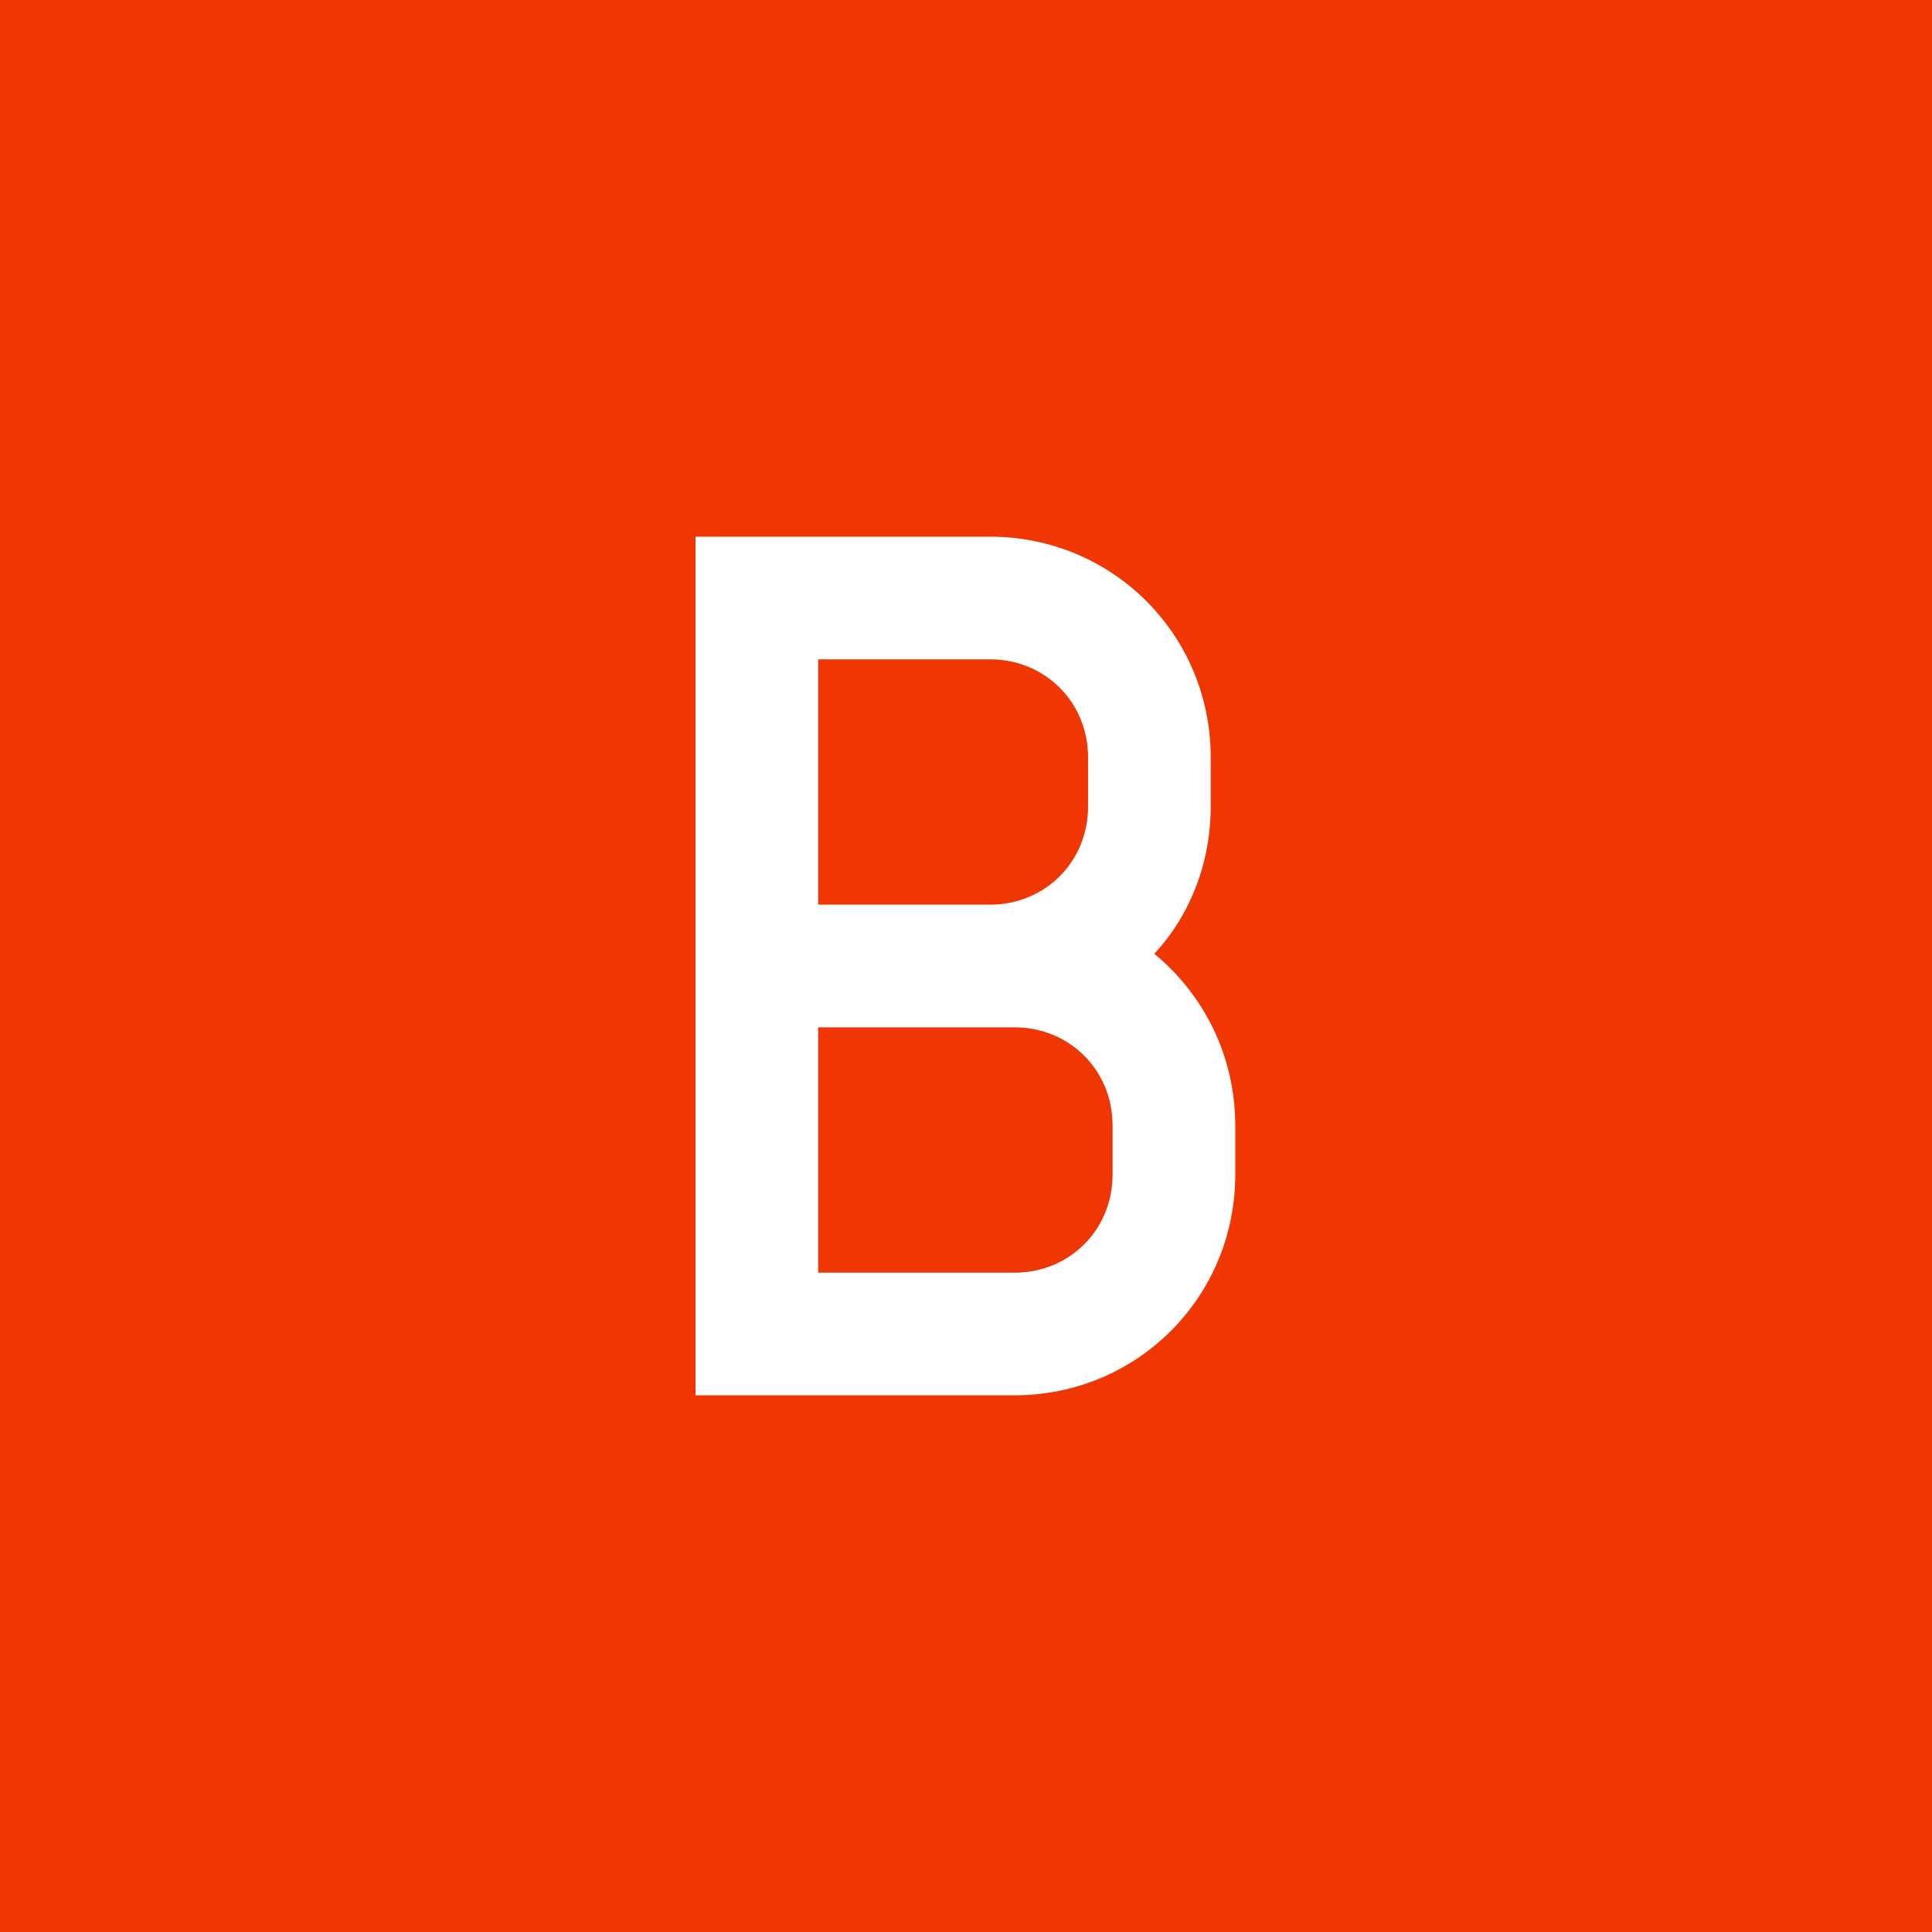
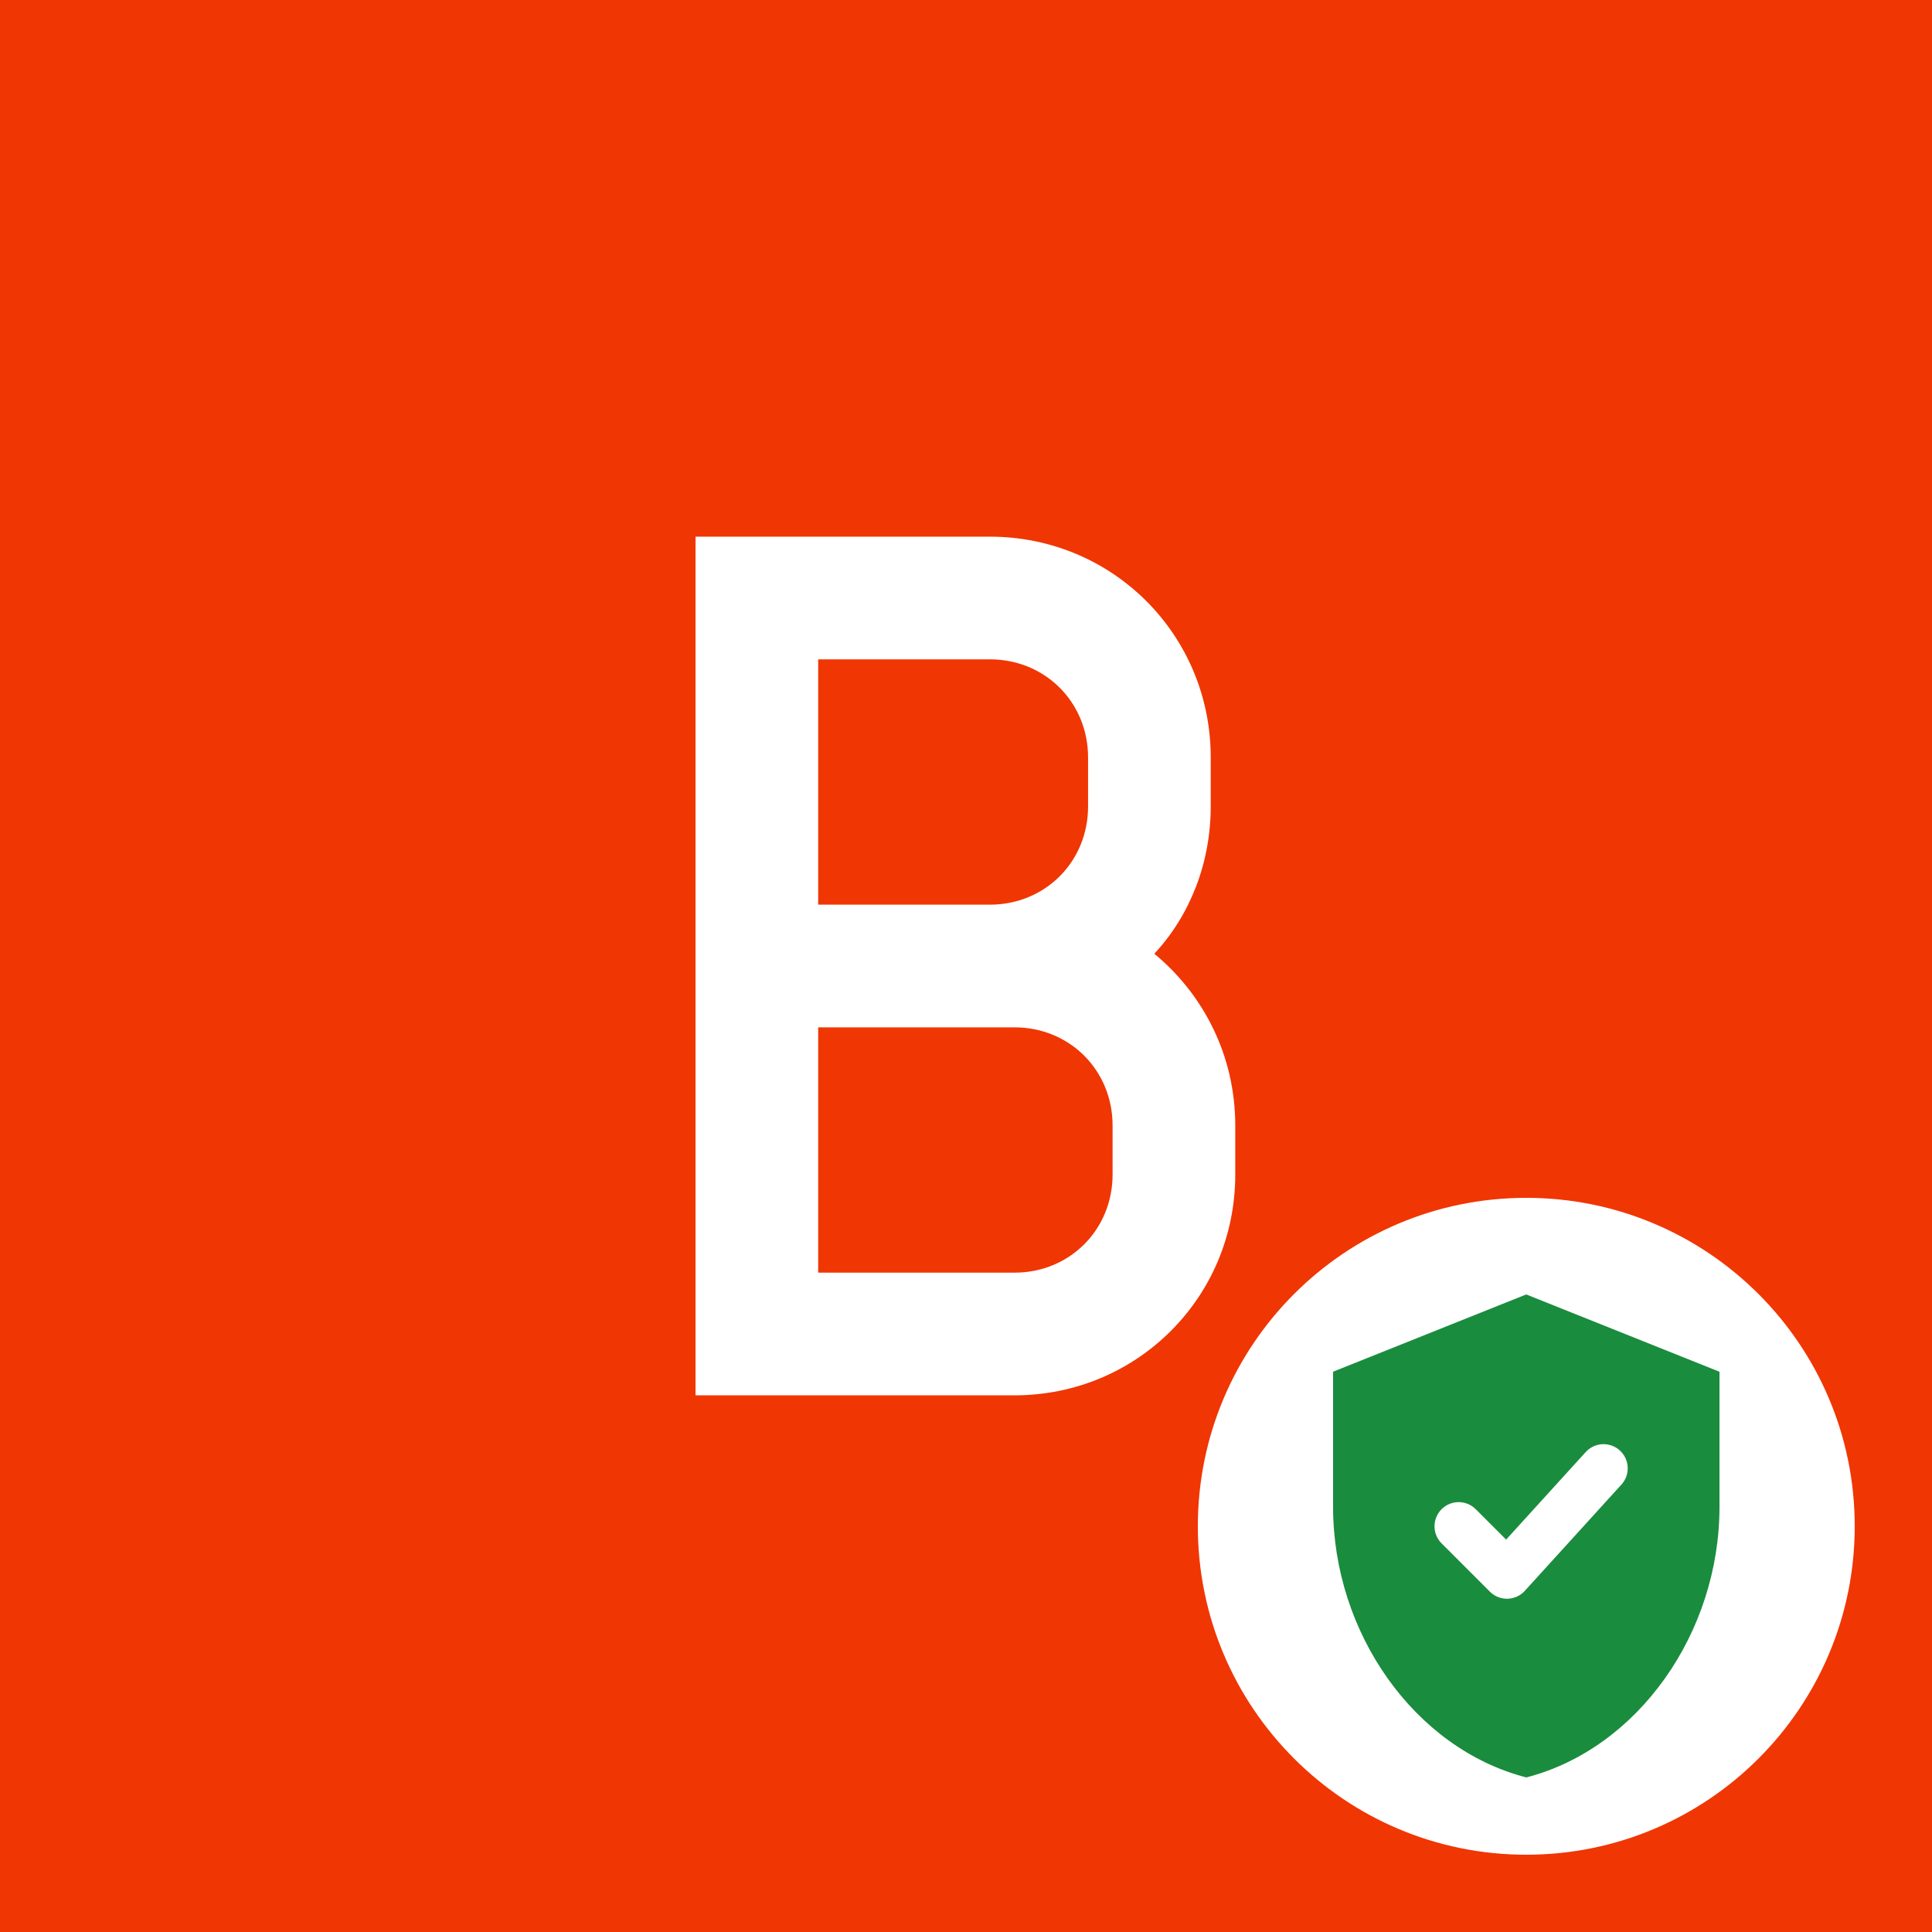
<svg xmlns="http://www.w3.org/2000/svg" width="100" height="100" viewBox="0 0 100 100" fill="none">
  <g clip-path="url(#clip0_2212_248)">
    <path d="M0 0H100V100H0V0Z" fill="#F03603" />
    <path d="M36 72.222V27.778H51.238C57.587 27.778 62.667 32.857 62.667 39.206V41.746C62.667 44.667 61.587 47.397 59.746 49.365C62.286 51.46 63.937 54.635 63.937 58.254V60.794C63.937 67.143 58.857 72.222 52.508 72.222H36ZM42.349 65.873H52.508C55.365 65.873 57.587 63.651 57.587 60.794V58.254C57.587 55.397 55.365 53.175 52.508 53.175H42.349V65.873ZM42.349 46.825H51.238C54.095 46.825 56.318 44.603 56.318 41.746V39.206C56.318 36.349 54.095 34.127 51.238 34.127H42.349V46.825Z" fill="white" />
+     <circle cx="79" cy="79" r="17" fill="white" />
+     <path d="M79 67L69 71V78C69 84.5 73.2 90.5 79 92C84.8 90.5 89 84.5 89 78V71L79 67Z" fill="#1A8C3E" />
+     <path d="M75.5 79L78 81.5L83 76" stroke="white" stroke-width="2.5" stroke-linecap="round" stroke-linejoin="round" fill="none" />
  </g>
  <defs>
    <clipPath id="clip0_2212_248">
      <rect width="100" height="100" fill="white" />
    </clipPath>
  </defs>
</svg>
